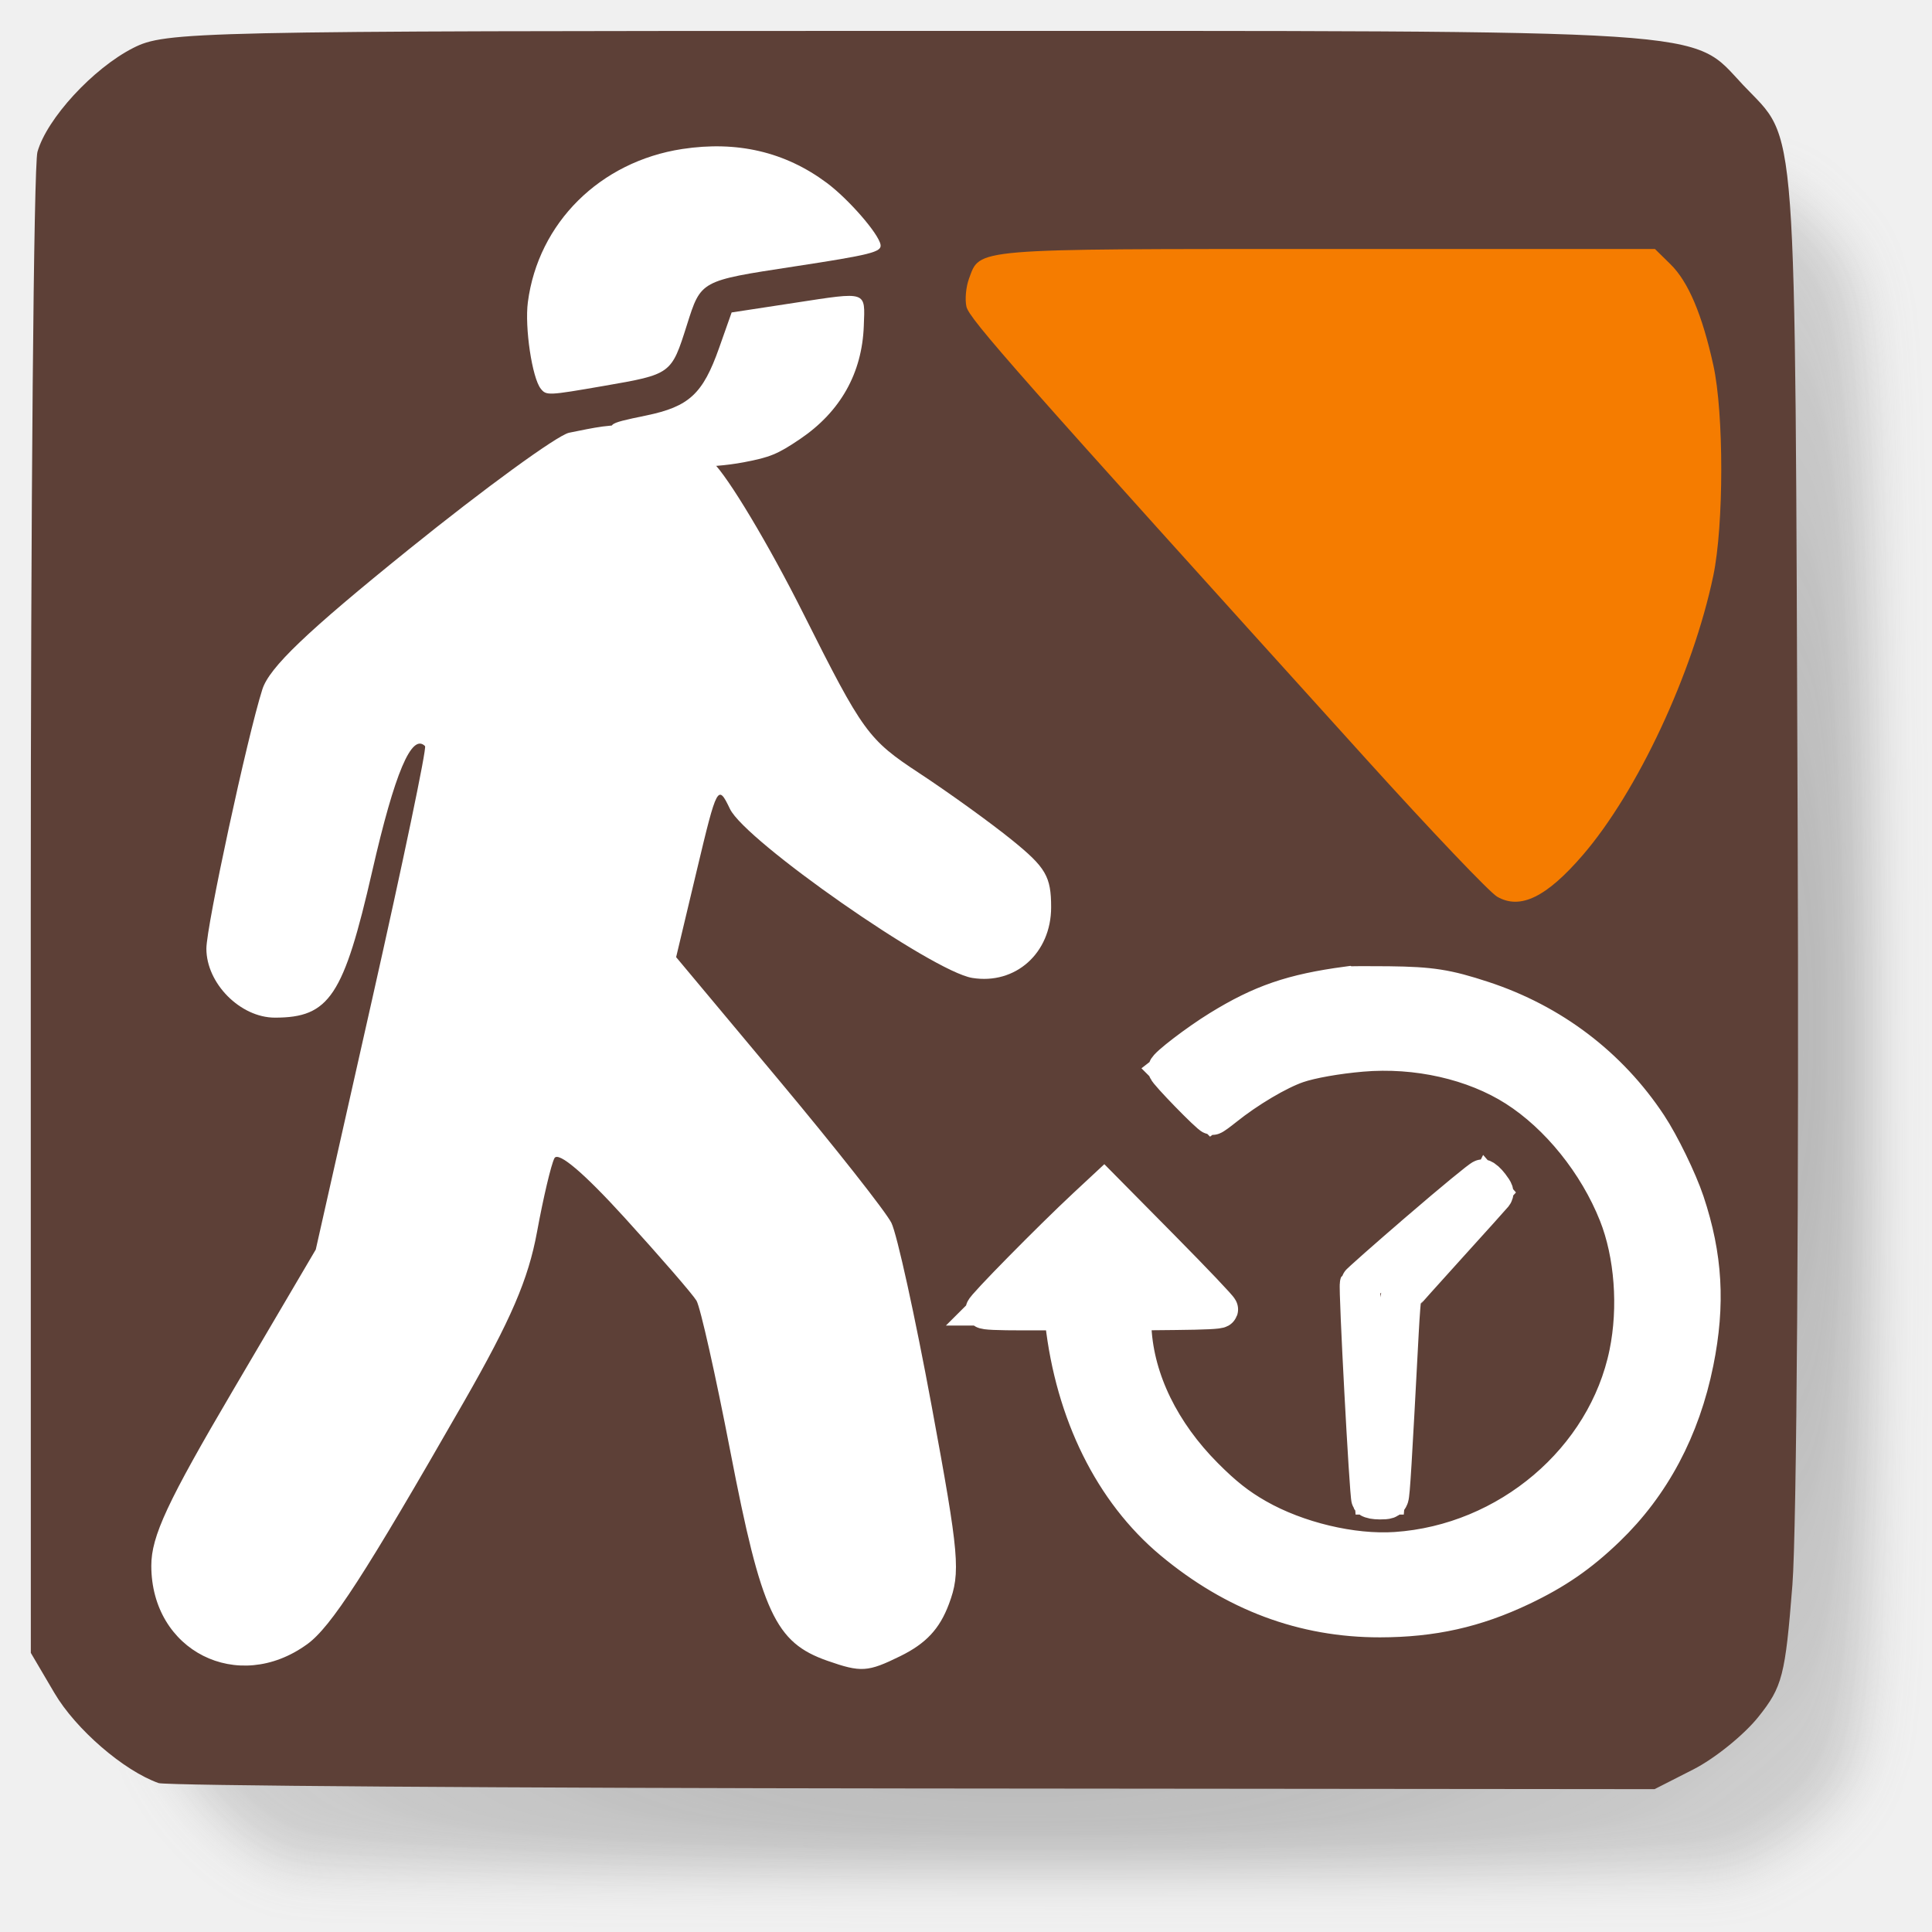
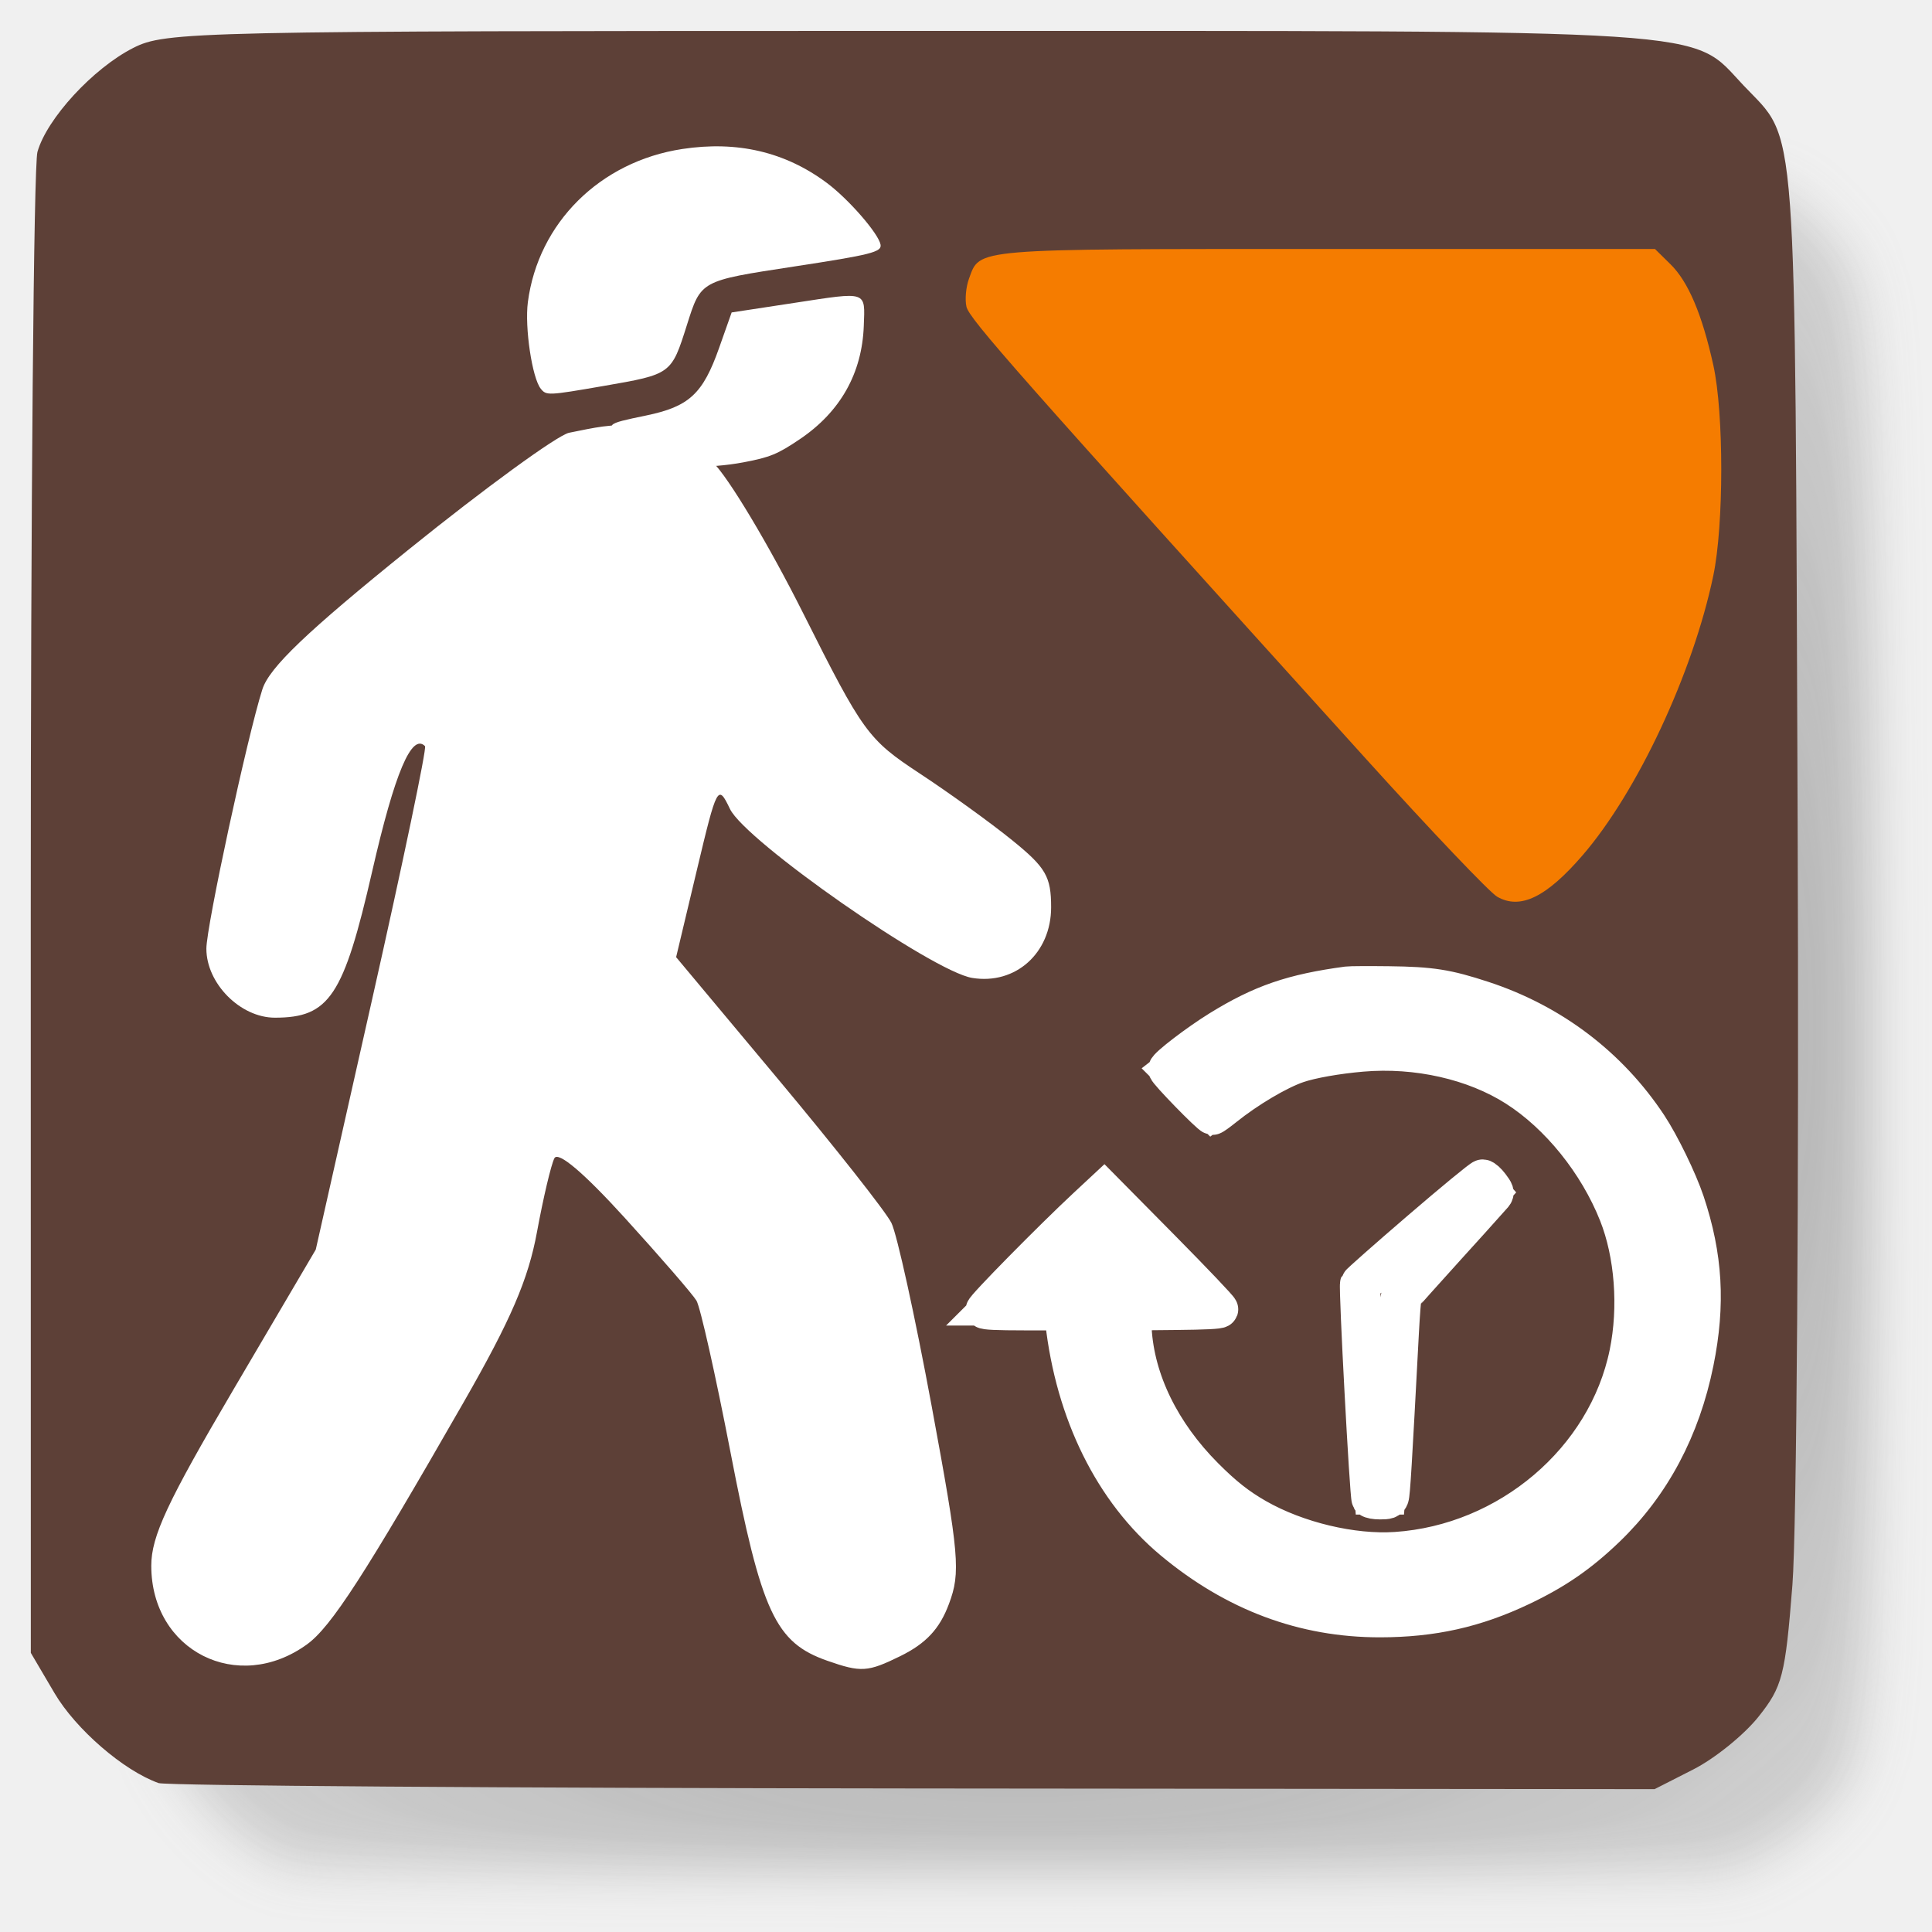
- <svg xmlns="http://www.w3.org/2000/svg" xmlns:xlink="http://www.w3.org/1999/xlink" id="svg3410" version="1.1" width="100" height="100">
-   <defs id="defs3414">
-     <marker orient="auto" refY="0" refX="0" id="Arrow1Lstart" style="overflow:visible">
-       <path id="path5152" d="M 0,0 5,-5 -12.5,0 5,5 0,0 Z" style="fill-rule:evenodd;stroke:#000000;stroke-width:1pt" transform="matrix(0.8,0,0,0.8,10,0)" />
-     </marker>
-     <marker orient="auto" refY="0" refX="0" id="Arrow1Lend" style="overflow:visible">
-       <path id="path5155" d="M 0,0 5,-5 -12.5,0 5,5 0,0 Z" style="fill-rule:evenodd;stroke:#000000;stroke-width:1pt" transform="matrix(-0.8,0,0,-0.8,-10,0)" />
-     </marker>
-     <linearGradient id="linearGradient4738">
-       <stop id="stop4740" offset="0" style="stop-color:#ffffff;stop-opacity:0.727;" />
-       <stop id="stop4742" offset="1" style="stop-color:#ffffff;stop-opacity:1;" />
+ <svg xmlns="http://www.w3.org/2000/svg" xmlns:xlink="http://www.w3.org/1999/xlink" width="100" height="100">
+   <defs>
+     <linearGradient id="b">
+       <stop offset="0" stop-color="#00b400" />
+       <stop offset="1" stop-color="#00b400" stop-opacity="0" />
    </linearGradient>
-     <linearGradient id="linearGradient4554">
-       <stop id="stop4556" offset="0" style="stop-color:#ffffff;stop-opacity:1;" />
-       <stop id="stop4558" offset="1" style="stop-color:#ffffff;stop-opacity:0;" />
+     <linearGradient id="a">
+       <stop offset="0" stop-color="#001c00" />
+       <stop offset="1" stop-color="#001c00" stop-opacity="0" />
    </linearGradient>
-     <linearGradient id="linearGradient4932">
-       <stop id="stop4934" offset="0" style="stop-color:#66e11c;stop-opacity:1;" />
-       <stop id="stop4936" offset="1" style="stop-color:#3d9800;stop-opacity:1;" />
+     <linearGradient id="d">
+       <stop offset="0" stop-color="#00b400" />
+       <stop offset="1" stop-color="#00b400" stop-opacity="0" />
    </linearGradient>
-     <linearGradient id="linearGradient3806">
-       <stop id="stop3808" offset="0" style="stop-color:#ffffff;stop-opacity:0.727;" />
-       <stop id="stop3810" offset="1" style="stop-color:#ffffff;stop-opacity:1;" />
+     <linearGradient id="e">
+       <stop offset="0" stop-color="#00b400" />
+       <stop offset="1" stop-color="#00b400" stop-opacity="0" />
    </linearGradient>
-     <linearGradient id="linearGradient3813">
-       <stop id="stop3815" offset="0" style="stop-color:#ffffff;stop-opacity:1;" />
-       <stop id="stop3817" offset="1" style="stop-color:#ffffff;stop-opacity:0;" />
+     <linearGradient id="c">
+       <stop offset="0" stop-color="#001c00" />
+       <stop offset="1" stop-color="#001c00" stop-opacity="0" />
    </linearGradient>
-     <linearGradient id="linearGradient3820">
-       <stop id="stop3822" offset="0" style="stop-color:#66e11c;stop-opacity:1;" />
-       <stop id="stop3824" offset="1" style="stop-color:#3d9800;stop-opacity:1;" />
+     <linearGradient id="f">
+       <stop offset="0" stop-color="gray" />
+       <stop offset="1" stop-color="gray" stop-opacity="0" />
    </linearGradient>
-     <linearGradient id="linearGradient1683">
-       <stop id="stop1684" offset="0" style="stop-color:#68db0c;stop-opacity:1;" />
-       <stop id="stop1685" offset="1" style="stop-color:#387606;stop-opacity:1;" />
-     </linearGradient>
-     <linearGradient id="linearGradient1694">
-       <stop id="stop1695" offset="0" style="stop-color:#ffffff;stop-opacity:0;" />
-       <stop id="stop1696" offset="1" style="stop-color:#ffffff;stop-opacity:1;" />
-     </linearGradient>
-     <linearGradient id="linearGradient3820-7">
-       <stop style="stop-color:#66e11c;stop-opacity:1;" offset="0" id="stop3822-5" />
-       <stop style="stop-color:#3d9800;stop-opacity:1;" offset="1" id="stop3824-6" />
-     </linearGradient>
-     <linearGradient id="linearGradient3813-9">
-       <stop style="stop-color:#ffffff;stop-opacity:1;" offset="0" id="stop3815-4" />
-       <stop style="stop-color:#ffffff;stop-opacity:0;" offset="1" id="stop3817-9" />
-     </linearGradient>
-     <linearGradient id="linearGradient3806-0">
-       <stop style="stop-color:#ffffff;stop-opacity:0.727;" offset="0" id="stop3808-4" />
-       <stop style="stop-color:#ffffff;stop-opacity:1;" offset="1" id="stop3810-9" />
-     </linearGradient>
-     <linearGradient id="linearGradient4932-1">
-       <stop style="stop-color:#66e11c;stop-opacity:1;" offset="0" id="stop4934-6" />
-       <stop style="stop-color:#3d9800;stop-opacity:1;" offset="1" id="stop4936-6" />
-     </linearGradient>
-     <linearGradient id="linearGradient4554-6">
-       <stop style="stop-color:#ffffff;stop-opacity:1;" offset="0" id="stop4556-8" />
-       <stop style="stop-color:#ffffff;stop-opacity:0;" offset="1" id="stop4558-8" />
-     </linearGradient>
-     <linearGradient id="linearGradient4738-5">
-       <stop style="stop-color:#ffffff;stop-opacity:0.727;" offset="0" id="stop4740-1" />
-       <stop style="stop-color:#ffffff;stop-opacity:1;" offset="1" id="stop4742-8" />
-     </linearGradient>
-     <linearGradient id="linearGradient3820-1">
-       <stop style="stop-color:#66e11c;stop-opacity:1;" offset="0" id="stop3822-7" />
-       <stop style="stop-color:#3d9800;stop-opacity:1;" offset="1" id="stop3824-7" />
-     </linearGradient>
-     <linearGradient id="linearGradient3813-5">
-       <stop style="stop-color:#ffffff;stop-opacity:1;" offset="0" id="stop3815-8" />
-       <stop style="stop-color:#ffffff;stop-opacity:0;" offset="1" id="stop3817-0" />
-     </linearGradient>
-     <linearGradient id="linearGradient3806-1">
-       <stop style="stop-color:#ffffff;stop-opacity:0.727;" offset="0" id="stop3808-3" />
-       <stop style="stop-color:#ffffff;stop-opacity:1;" offset="1" id="stop3810-5" />
-     </linearGradient>
-     <linearGradient id="linearGradient4932-9">
-       <stop style="stop-color:#66e11c;stop-opacity:1;" offset="0" id="stop4934-0" />
-       <stop style="stop-color:#3d9800;stop-opacity:1;" offset="1" id="stop4936-0" />
-     </linearGradient>
-     <linearGradient id="linearGradient4554-9">
-       <stop style="stop-color:#ffffff;stop-opacity:1;" offset="0" id="stop4556-5" />
-       <stop style="stop-color:#ffffff;stop-opacity:0;" offset="1" id="stop4558-6" />
-     </linearGradient>
-     <linearGradient id="linearGradient4738-7">
-       <stop style="stop-color:#ffffff;stop-opacity:0.727;" offset="0" id="stop4740-8" />
-       <stop style="stop-color:#ffffff;stop-opacity:1;" offset="1" id="stop4742-0" />
-     </linearGradient>
-     <linearGradient gradientTransform="translate(-253.6082,43.29897)" gradientUnits="userSpaceOnUse" y2="580.924" x2="1587.912" y1="580.924" x1="1276.005" id="linearGradient6999" xlink:href="#linearGradient6993" />
-     <linearGradient id="linearGradient6932-2">
-       <stop id="stop6934-4" offset="0" style="stop-color:#00b400;stop-opacity:1;" />
-       <stop id="stop6936-5" offset="1" style="stop-color:#00b400;stop-opacity:0;" />
-     </linearGradient>
-     <radialGradient r="155.954" fy="666.491" fx="1189.691" cy="666.491" cx="1189.691" gradientTransform="matrix(1,0,0,0.3092288,301.0309,366.5784)" gradientUnits="userSpaceOnUse" id="radialGradient6944-8" xlink:href="#linearGradient6932-2" />
-     <linearGradient id="linearGradient3820-0">
-       <stop style="stop-color:#66e11c;stop-opacity:1;" offset="0" id="stop3822-75" />
-       <stop style="stop-color:#3d9800;stop-opacity:1;" offset="1" id="stop3824-61" />
-     </linearGradient>
-     <linearGradient id="linearGradient3813-0">
-       <stop style="stop-color:#ffffff;stop-opacity:1;" offset="0" id="stop3815-5" />
-       <stop style="stop-color:#ffffff;stop-opacity:0;" offset="1" id="stop3817-2" />
-     </linearGradient>
-     <linearGradient id="linearGradient3806-06">
-       <stop style="stop-color:#ffffff;stop-opacity:0.727;" offset="0" id="stop3808-43" />
-       <stop style="stop-color:#ffffff;stop-opacity:1;" offset="1" id="stop3810-7" />
-     </linearGradient>
-     <linearGradient id="linearGradient4932-6">
-       <stop style="stop-color:#66e11c;stop-opacity:1;" offset="0" id="stop4934-8" />
-       <stop style="stop-color:#3d9800;stop-opacity:1;" offset="1" id="stop4936-3" />
-     </linearGradient>
-     <linearGradient id="linearGradient4554-8">
-       <stop style="stop-color:#ffffff;stop-opacity:1;" offset="0" id="stop4556-0" />
-       <stop style="stop-color:#ffffff;stop-opacity:0;" offset="1" id="stop4558-0" />
-     </linearGradient>
-     <linearGradient id="linearGradient4738-6">
-       <stop style="stop-color:#ffffff;stop-opacity:0.727;" offset="0" id="stop4740-7" />
-       <stop style="stop-color:#ffffff;stop-opacity:1;" offset="1" id="stop4742-2" />
-     </linearGradient>
-     <linearGradient id="linearGradient6993">
-       <stop id="stop6995" offset="0" style="stop-color:#001c00;stop-opacity:1;" />
-       <stop id="stop6997" offset="1" style="stop-color:#001c00;stop-opacity:0;" />
-     </linearGradient>
-     <linearGradient gradientTransform="translate(-253.6082,43.29897)" gradientUnits="userSpaceOnUse" y2="580.924" x2="1587.912" y1="580.924" x1="1276.005" id="linearGradient6999-4" xlink:href="#linearGradient6993-3" />
-     <linearGradient id="linearGradient6932-2-9">
-       <stop id="stop6934-4-5" offset="0" style="stop-color:#00b400;stop-opacity:1;" />
-       <stop id="stop6936-5-0" offset="1" style="stop-color:#00b400;stop-opacity:0;" />
-     </linearGradient>
-     <radialGradient r="155.954" fy="666.491" fx="1189.691" cy="666.491" cx="1189.691" gradientTransform="matrix(1,0,0,0.3092288,301.0309,366.5784)" gradientUnits="userSpaceOnUse" id="radialGradient6944-8-7" xlink:href="#linearGradient6932-2-9" />
-     <radialGradient gradientUnits="userSpaceOnUse" gradientTransform="matrix(1,0,0,0.3092288,0,460.3929)" r="155.954" fy="666.491" fx="1189.691" cy="666.491" cx="1189.691" id="radialGradient6940" xlink:href="#linearGradient6932" />
-     <linearGradient id="linearGradient3820-8">
-       <stop style="stop-color:#66e11c;stop-opacity:1;" offset="0" id="stop3822-2" />
-       <stop style="stop-color:#3d9800;stop-opacity:1;" offset="1" id="stop3824-71" />
-     </linearGradient>
-     <linearGradient id="linearGradient3813-2">
-       <stop style="stop-color:#ffffff;stop-opacity:1;" offset="0" id="stop3815-49" />
-       <stop style="stop-color:#ffffff;stop-opacity:0;" offset="1" id="stop3817-8" />
-     </linearGradient>
-     <linearGradient id="linearGradient3806-5">
-       <stop style="stop-color:#ffffff;stop-opacity:0.727;" offset="0" id="stop3808-8" />
-       <stop style="stop-color:#ffffff;stop-opacity:1;" offset="1" id="stop3810-1" />
-     </linearGradient>
-     <linearGradient id="linearGradient4932-8">
-       <stop style="stop-color:#66e11c;stop-opacity:1;" offset="0" id="stop4934-2" />
-       <stop style="stop-color:#3d9800;stop-opacity:1;" offset="1" id="stop4936-5" />
-     </linearGradient>
-     <linearGradient id="linearGradient4554-2">
-       <stop style="stop-color:#ffffff;stop-opacity:1;" offset="0" id="stop4556-3" />
-       <stop style="stop-color:#ffffff;stop-opacity:0;" offset="1" id="stop4558-02" />
-     </linearGradient>
-     <linearGradient id="linearGradient4738-8">
-       <stop style="stop-color:#ffffff;stop-opacity:0.727;" offset="0" id="stop4740-72" />
-       <stop style="stop-color:#ffffff;stop-opacity:1;" offset="1" id="stop4742-89" />
-     </linearGradient>
-     <linearGradient id="linearGradient6932">
-       <stop id="stop6934" offset="0" style="stop-color:#00b400;stop-opacity:1;" />
-       <stop id="stop6936" offset="1" style="stop-color:#00b400;stop-opacity:0;" />
-     </linearGradient>
-     <linearGradient id="linearGradient6993-3">
-       <stop id="stop6995-0" offset="0" style="stop-color:#001c00;stop-opacity:1;" />
-       <stop id="stop6997-3" offset="1" style="stop-color:#001c00;stop-opacity:0;" />
-     </linearGradient>
-     <radialGradient xlink:href="#linearGradient17583" id="radialGradient17589" cx="1332.707" cy="-116.077" fx="1332.707" fy="-116.077" r="286.189" gradientTransform="matrix(-0.0589255,1.865211,-2.016509,-0.06370532,850.0824,-2500.946)" gradientUnits="userSpaceOnUse" />
-     <linearGradient id="linearGradient17583">
-       <stop style="stop-color:#808080;stop-opacity:1;" offset="0" id="stop17585" />
-       <stop style="stop-color:#808080;stop-opacity:0;" offset="1" id="stop17587" />
-     </linearGradient>
-     <filter style="color-interpolation-filters:sRGB" id="filter17659" x="-0.036" width="1.072" y="-0.036" height="1.072">
-       <feGaussianBlur stdDeviation="8.579" id="feGaussianBlur17661" />
+     <radialGradient xlink:href="#f" id="g" cx="1332.707" cy="-116.077" fx="1332.707" fy="-116.077" r="286.189" gradientTransform="matrix(-.05893 1.86521 -2.0165 -.0637 850.082 -2500.946)" gradientUnits="userSpaceOnUse" />
+     <filter id="h" x="-.036" width="1.072" y="-.036" height="1.072" color-interpolation-filters="sRGB">
+       <feGaussianBlur stdDeviation="8.579" />
    </filter>
  </defs>
-   <g transform="translate(-882.2034,-844.2266)" id="layer1-0">
-     <g transform="translate(585.0625,111.5341)" id="g2649">
-       <g id="g5101" transform="translate(-948.6219,-296.9685)">
-         <g id="g18988" transform="matrix(0.9467359,0,0,0.9419014,-880.389,395.8808)">
-           <path id="path3093-4" d="m 760.842,275.974 c -11.297,-4.008 -26.824,-17.475 -33.733,-29.256 l -7.657,-13.058 -0.019,-240 c -0.01,-132 0.964,-243.512 2.165,-247.805 3.031,-10.83 18.021,-27.169 31.003,-33.792 10.507,-5.36 18.95,-5.546 252.064,-5.546 265.073,0 252.018,-0.854 269.406,17.634 17.736,18.859 16.698,4.734 17.607,239.509 0.459,118.643 -0.303,230.207 -1.694,247.92 -2.317,29.505 -3.24,33.099 -11.001,42.857 -4.659,5.858 -14.134,13.544 -21.054,17.08 l -12.583,6.429 -240.109,-0.225 c -132.06,-0.124 -242.038,-0.91 -244.395,-1.746 z" style="opacity:0.884;fill:url(#radialGradient17589);fill-opacity:1;fill-rule:nonzero;stroke:none;stroke-width:20;stroke-miterlimit:4;stroke-dasharray:none;stroke-opacity:1;filter:url(#filter17659)" transform="matrix(0.1630277,0,0,0.1631835,2137.446,730.3191)" />
-           <g transform="matrix(0.1688063,0,0,0.1690836,2088.129,749.2056)" id="layer1">
-             <g id="g4327-8" transform="translate(243.1719,-135.5797)">
-               <path style="fill:#5d4037;fill-opacity:1;fill-rule:nonzero;stroke-width:20;stroke-miterlimit:4;stroke-dasharray:none;stroke-opacity:1" d="m 742.061,263.636 c -11.297,-4.008 -26.824,-17.475 -33.733,-29.256 l -7.657,-13.058 -0.019,-240 c -0.011,-132 0.964,-243.512 2.165,-247.805 3.031,-10.83 18.021,-27.169 31.003,-33.792 10.507,-5.36 18.95,-5.546 252.064,-5.546 265.073,0 252.018,-0.854 269.406,17.634 17.736,18.859 16.698,4.734 17.607,239.509 0.459,118.643 -0.303,230.207 -1.694,247.92 -2.317,29.505 -3.24,33.099 -11.001,42.857 -4.659,5.858 -14.134,13.544 -21.054,17.08 l -12.583,6.429 -240.109,-0.225 c -132.06,-0.124 -242.037,-0.91 -244.395,-1.746 z" id="path3093" />
-             </g>
-             <path style="fill:#ffffff;fill-opacity:1;fill-rule:nonzero;stroke:#ffffff;stroke-width:57.143;stroke-miterlimit:4;stroke-dasharray:none;stroke-opacity:1" d="" id="path3876" />
-           </g>
-           <path id="path4351-0-9" d="m 2283.797,698.485 c -1.312,-0.145 -2.759,-0.71 -3.891,-1.517 -1.084,-0.773 -1.065,-0.793 1.183,-1.26 2.359,-0.49 3.108,-1.186 3.997,-3.716 l 0.685,-1.949 3.464,-0.532 c 3.989,-0.613 3.832,-0.666 3.761,1.274 -0.095,2.602 -1.282,4.717 -3.489,6.217 -1.219,0.828 -1.634,1 -3.071,1.274 -0.944,0.18 -2.084,0.27 -2.638,0.209 z m -8.461,-4.251 c -0.473,-0.593 -0.886,-3.372 -0.706,-4.756 0.566,-4.358 3.948,-7.728 8.444,-8.417 2.999,-0.459 5.62,0.157 7.894,1.858 1.193,0.892 2.842,2.797 2.944,3.402 0.068,0.403 -0.521,0.551 -4.758,1.202 -5.109,0.785 -5.056,0.756 -5.83,3.211 -0.853,2.708 -0.846,2.703 -4.552,3.348 -3.044,0.53 -3.132,0.534 -3.437,0.152 z" style="fill:#ffffff;fill-opacity:1" />
-           <path style="fill:#ffffff;fill-opacity:1" d="m 2262.559,763.232 c 1.317,-0.962 3.145,-3.802 8.569,-13.317 2.578,-4.524 3.526,-6.736 4.004,-9.351 0.344,-1.884 0.772,-3.704 0.95,-4.043 0.206,-0.393 1.606,0.8 3.855,3.286 1.942,2.147 3.703,4.19 3.912,4.541 0.209,0.351 1.043,4.082 1.852,8.292 1.704,8.866 2.456,10.494 5.304,11.497 1.84,0.648 2.206,0.625 3.983,-0.253 1.411,-0.697 2.153,-1.496 2.663,-2.866 0.647,-1.739 0.568,-2.655 -0.943,-10.868 -0.907,-4.933 -1.899,-9.469 -2.204,-10.08 -0.305,-0.611 -3.077,-4.146 -6.161,-7.855 l -5.607,-6.744 1.133,-4.782 c 1.105,-4.663 1.15,-4.747 1.81,-3.363 0.841,1.762 11.064,8.93 13.243,9.286 2.369,0.387 4.316,-1.365 4.316,-3.884 0,-1.687 -0.29,-2.187 -2.134,-3.687 -1.173,-0.955 -3.454,-2.609 -5.068,-3.676 -2.806,-1.855 -3.085,-2.242 -6.351,-8.787 -1.879,-3.766 -4.107,-7.505 -4.95,-8.311 -3.947,-2.553 -5.065,-2.176 -7.864,-1.611 -0.678,0.171 -4.61,3.051 -8.739,6.399 -5.601,4.542 -7.636,6.497 -8.018,7.7 -0.82,2.583 -3.06,13.015 -3.06,14.249 0,1.911 1.857,3.791 3.746,3.791 2.979,0 3.757,-1.178 5.326,-8.071 1.225,-5.381 2.153,-7.585 2.882,-6.851 0.102,0.103 -1.2,6.37 -2.894,13.926 l -3.079,13.739 -4.496,7.684 c -3.625,6.194 -4.496,8.073 -4.496,9.691 0,4.681 4.731,7.079 8.517,4.316 z" id="path5613-8" />
-           <path id="path6349" d="m 2319.43,726.996 c -3.003,0.406 -4.689,0.988 -6.993,2.416 -1.19,0.737 -2.89,2.044 -2.89,2.222 0,0.146 2.368,2.591 2.51,2.591 0.039,0 0.337,-0.215 0.664,-0.479 1.252,-1.01 2.921,-2.004 3.974,-2.367 0.745,-0.257 2.162,-0.509 3.52,-0.626 3.013,-0.26 6.138,0.45 8.423,1.914 2.342,1.5 4.444,4.122 5.55,6.922 0.869,2.199 1.089,5.131 0.574,7.658 -1.191,5.849 -6.534,10.41 -12.679,10.825 -2.383,0.161 -5.4,-0.563 -7.599,-1.824 -1.034,-0.592 -1.808,-1.206 -2.853,-2.262 -2.365,-2.388 -3.755,-5.249 -3.917,-8.062 l -0.055,-0.953 2.377,-0.024 c 1.594,-0.016 2.388,-0.055 2.409,-0.119 0.017,-0.052 -1.399,-1.551 -3.148,-3.33 l -3.18,-3.234 -0.966,0.904 c -1.892,1.771 -5.643,5.601 -5.582,5.7 0.042,0.068 0.718,0.099 2.177,0.099 l 2.116,0 0.057,0.511 c 0.566,5.049 2.686,9.355 5.954,12.094 3.398,2.848 7.177,4.269 11.343,4.264 2.862,-0.004 5.195,-0.527 7.721,-1.733 1.868,-0.892 3.192,-1.81 4.667,-3.235 2.472,-2.389 4.106,-5.475 4.843,-9.148 0.637,-3.175 0.487,-5.799 -0.505,-8.79 -0.393,-1.183 -1.36,-3.183 -2.041,-4.217 -2.155,-3.276 -5.303,-5.675 -9.077,-6.919 -1.959,-0.646 -2.819,-0.781 -5.132,-0.809 -1.097,-0.013 -2.114,-0.008 -2.26,0.012 z m 4.064,0.258 c 4.983,0.654 9.355,3.354 12.151,7.503 1.17,1.736 2.277,4.442 2.727,6.666 0.174,0.863 0.204,1.271 0.199,2.745 0,1.211 -0.052,1.998 -0.159,2.619 -0.544,3.16 -1.632,5.792 -3.344,8.086 -0.76,1.018 -2.547,2.751 -3.611,3.502 -2.829,1.995 -6.13,3.111 -9.634,3.257 -2.762,0.115 -5.307,-0.443 -7.978,-1.748 -3.751,-1.834 -6.451,-4.592 -8.06,-8.233 -0.783,-1.772 -1.482,-4.381 -1.615,-6.027 -0.031,-0.385 -0.096,-0.749 -0.144,-0.81 -0.065,-0.083 -0.594,-0.111 -2.093,-0.111 l -2.005,0 3.057,-3.063 3.057,-3.063 2.992,2.996 c 1.646,1.648 2.992,3.026 2.992,3.063 0,0.037 -0.967,0.068 -2.15,0.068 -1.182,6.7e-4 -2.205,0.036 -2.272,0.079 -0.206,0.131 -0.081,2.166 0.197,3.205 0.921,3.438 3.467,6.692 6.662,8.516 3.291,1.879 7.545,2.303 11.151,1.112 5.167,-1.707 8.942,-6.25 9.554,-11.497 0.127,-1.088 0.059,-3.242 -0.137,-4.37 -0.711,-4.084 -3.916,-8.299 -7.61,-10.008 -1.911,-0.884 -3.467,-1.194 -5.998,-1.196 -3.847,-0.003 -5.756,0.635 -8.715,2.912 l -0.693,0.533 -1.156,-1.158 -1.156,-1.158 0.741,-0.578 c 2.996,-2.336 5.781,-3.542 8.95,-3.874 1.2,-0.126 3.007,-0.112 4.099,0.032 z m -0.114,13.194 c -1.813,1.567 -3.318,2.904 -3.344,2.971 -0.081,0.212 0.528,11.675 0.629,11.839 0.033,0.054 0.278,0.098 0.544,0.098 0.42,0 0.495,-0.027 0.563,-0.2 0.07,-0.176 0.169,-1.814 0.551,-9.079 0.054,-1.026 0.123,-1.91 0.153,-1.965 0.03,-0.055 1.132,-1.294 2.449,-2.754 1.316,-1.459 2.448,-2.723 2.515,-2.807 0.106,-0.135 0.084,-0.203 -0.177,-0.551 -0.164,-0.218 -0.363,-0.398 -0.442,-0.4 -0.079,-0.002 -1.627,1.28 -3.441,2.847 z m 3.708,-2.299 0.209,0.24 -2.382,2.633 c -1.31,1.448 -2.451,2.722 -2.534,2.831 -0.165,0.216 -0.174,0.323 -0.512,6.665 -0.096,1.807 -0.199,3.575 -0.229,3.929 l -0.054,0.644 -0.38,0 -0.38,0 -0.056,-0.777 c -0.031,-0.427 -0.117,-1.996 -0.192,-3.485 -0.075,-1.489 -0.193,-3.746 -0.262,-5.014 l -0.125,-2.306 0.284,-0.239 c 0.156,-0.131 1.64,-1.415 3.298,-2.853 1.658,-1.438 3.034,-2.59 3.059,-2.56 0.025,0.03 0.14,0.162 0.255,0.294 z" style="fill:#ffffff;stroke:#ffffff;stroke-width:2.027;stroke-miterlimit:4;stroke-dasharray:none" />
-           <path id="path6361" d="m 2318.924,760.352 c -3.216,-0.622 -6.593,-2.412 -8.889,-4.712 -2.443,-2.447 -3.681,-4.99 -4.524,-9.294 l -0.505,-2.579 -1.065,-0.143 -1.065,-0.143 1.587,-1.566 1.587,-1.566 1.587,1.566 1.587,1.566 -1.372,0.143 c -1.347,0.141 -1.374,0.163 -1.46,1.207 -0.44,5.312 4.139,11.701 9.831,13.717 2.136,0.756 6.015,1.024 8.214,0.566 5.366,-1.117 10.102,-5.67 11.504,-11.06 1.559,-5.995 -1.082,-12.851 -6.281,-16.308 -4.844,-3.221 -12.092,-3.151 -16.782,0.161 -0.616,0.435 -0.812,0.463 -1.067,0.156 -0.244,-0.294 0.079,-0.61 1.47,-1.437 2.632,-1.565 5.013,-2.218 8.077,-2.214 6.264,0.008 11.586,3.374 14.311,9.05 1.655,3.448 1.981,5.181 1.586,8.435 -0.815,6.714 -4.792,11.647 -11.086,13.751 -1.735,0.58 -5.828,0.978 -7.242,0.705 z" style="fill:#ffffff;fill-opacity:1;stroke:#ffffff;stroke-width:3.436;stroke-linecap:round;stroke-miterlimit:4;stroke-dasharray:none;stroke-opacity:1" />
-           <g transform="matrix(0.1688063,0,0,0.1690836,1911.657,599.794)" id="g6654">
-             <path id="path4351-4" d="m 2464.166,723.641 c -2.415,-1.391 -21.408,-21.411 -42.207,-44.488 C 2308.252,552.989 2293.164,535.853 2292.272,531.857 c -0.522,-2.336 -0.15,-6.416 0.828,-9.066 3.668,-9.946 0.186,-9.657 116.14,-9.657 l 106.032,0 5.054,4.984 c 5.737,5.658 10.216,16.258 13.853,32.788 3.429,15.584 3.419,51.949 -0.018,68.425 -6.593,31.603 -24.555,70.168 -42.298,90.815 -11.754,13.678 -20.218,17.803 -27.696,13.496 z" style="fill:#f57c00" />
-           </g>
-         </g>
-       </g>
-     </g>
-   </g>
+   <path d="M760.842 275.974c-11.297-4.009-26.824-17.475-33.733-29.257l-7.657-13.057-.02-240c-.01-132 .965-243.512 2.166-247.805 3.03-10.83 18.021-27.17 31.003-33.792 10.507-5.36 18.95-5.546 252.064-5.546 265.073 0 252.018-.854 269.406 17.634 17.736 18.859 16.698 4.733 17.607 239.509.459 118.643-.303 230.207-1.695 247.92-2.317 29.505-3.24 33.1-11 42.857-4.66 5.858-14.134 13.544-21.054 17.08l-12.583 6.429-240.109-.226c-132.06-.124-242.038-.91-244.395-1.746z" transform="matrix(.15434 0 0 .1537 -102.555 54.108)" opacity=".884" fill="url(#g)" filter="url(#h)" />
+   <path d="M8.21 92.292c-1.806-.639-4.287-2.783-5.391-4.66l-1.224-2.08-.003-38.221c-.002-21.023.154-38.782.346-39.466.484-1.725 2.88-4.327 4.955-5.382C8.572 1.63 9.92 1.6 47.176 1.6c42.363 0 40.277-.136 43.056 2.808 2.834 3.004 2.668.754 2.813 38.145.074 18.895-.048 36.662-.27 39.484-.37 4.698-.518 5.27-1.759 6.825-.744.933-2.258 2.157-3.364 2.72l-2.011 1.024-38.373-.036c-21.105-.02-38.681-.145-39.058-.278z" fill="#5d4037" />
+   <path d="M36 24.124c-1.241-.137-2.611-.669-3.683-1.43-1.026-.728-1.008-.747 1.12-1.186 2.233-.462 2.943-1.118 3.784-3.5l.649-1.836 3.279-.5c3.776-.578 3.627-.628 3.56 1.199-.09 2.45-1.213 4.443-3.303 5.856-1.154.78-1.547.942-2.908 1.2-.894.17-1.972.255-2.497.197zm-8.01-4.004c-.448-.559-.838-3.177-.668-4.48.536-4.105 3.737-7.28 7.994-7.928 2.84-.433 5.32.148 7.474 1.75 1.13.84 2.69 2.634 2.788 3.204.064.38-.493.52-4.505 1.133-4.837.74-4.787.712-5.519 3.025-.807 2.55-.8 2.545-4.31 3.153-2.88.499-2.965.503-3.254.143z" fill="#fff" />
+   <path d="M15.894 85.109c1.247-.906 2.978-3.582 8.112-12.543 2.441-4.261 3.338-6.345 3.79-8.808.327-1.775.732-3.489.9-3.809.195-.37 1.52.753 3.65 3.095 1.838 2.022 3.505 3.947 3.703 4.277.198.33.987 3.845 1.754 7.81 1.613 8.351 2.325 9.885 5.021 10.83 1.742.61 2.09.588 3.771-.238 1.336-.657 2.039-1.41 2.521-2.7.613-1.637.538-2.5-.892-10.236-.86-4.646-1.798-8.918-2.087-9.494-.288-.576-2.913-3.905-5.832-7.399l-5.309-6.352 1.073-4.504c1.046-4.392 1.089-4.47 1.714-3.167.796 1.66 10.475 8.411 12.538 8.746 2.243.365 4.085-1.285 4.085-3.658 0-1.588-.274-2.06-2.02-3.472-1.11-.9-3.27-2.458-4.798-3.463-2.656-1.747-2.921-2.112-6.013-8.277-1.778-3.546-3.888-7.069-4.686-7.827-3.738-2.405-4.795-2.05-7.445-1.518-.642.162-4.365 2.874-8.274 6.028-5.302 4.278-7.23 6.12-7.591 7.253-.776 2.433-2.897 12.259-2.897 13.421 0 1.8 1.758 3.571 3.546 3.571 2.82 0 3.557-1.11 5.043-7.602 1.16-5.068 2.038-7.145 2.728-6.453.097.097-1.136 6-2.74 13.117l-2.915 12.941-4.257 7.238C8.655 77.75 7.83 79.52 7.83 81.044c0 4.41 4.48 6.667 8.064 4.065z" fill="#fff" />
+   <path d="M2319.43 726.996c-3.004.406-4.69.988-6.994 2.415-1.19.738-2.89 2.045-2.89 2.222 0 .147 2.368 2.591 2.51 2.591.039 0 .337-.215.664-.479 1.252-1.01 2.92-2.003 3.974-2.366.745-.257 2.161-.509 3.52-.626 3.013-.26 6.138.45 8.422 1.913 2.342 1.5 4.445 4.123 5.55 6.922.87 2.2 1.09 5.131.575 7.659-1.19 5.848-6.534 10.41-12.68 10.824-2.382.161-5.399-.563-7.599-1.823-1.033-.593-1.808-1.207-2.853-2.262-2.365-2.388-3.755-5.25-3.917-8.062l-.055-.953 2.378-.024c1.593-.016 2.387-.055 2.409-.12.017-.052-1.4-1.55-3.149-3.329l-3.18-3.234-.966.904c-1.892 1.771-5.643 5.602-5.582 5.7.042.069.718.1 2.177.1h2.116l.057.51c.566 5.05 2.686 9.355 5.954 12.094 3.398 2.848 7.177 4.269 11.342 4.264 2.863-.004 5.196-.527 7.72-1.733 1.869-.892 3.193-1.81 4.668-3.235 2.472-2.39 4.106-5.475 4.843-9.148.638-3.175.487-5.799-.505-8.79-.393-1.183-1.36-3.183-2.04-4.218-2.156-3.275-5.304-5.675-9.078-6.918-1.958-.646-2.819-.782-5.131-.81-1.097-.013-2.115-.008-2.26.012zm4.063.258c4.983.654 9.355 3.354 12.152 7.503 1.17 1.736 2.277 4.442 2.727 6.666.174.863.204 1.271.199 2.745 0 1.212-.053 1.998-.16 2.62-.543 3.16-1.632 5.791-3.343 8.085-.76 1.018-2.547 2.751-3.611 3.501-2.829 1.995-6.13 3.111-9.634 3.257-2.763.116-5.307-.442-7.978-1.748-3.75-1.834-6.45-4.592-8.06-8.233-.783-1.773-1.482-4.382-1.614-6.028-.031-.384-.096-.749-.144-.81-.065-.083-.594-.11-2.093-.11h-2.005l3.057-3.064 3.057-3.063 2.993 2.996c1.645 1.648 2.992 3.026 2.992 3.063 0 .037-.967.068-2.15.069-1.182 0-2.205.036-2.272.079-.207.13-.081 2.165.197 3.204.92 3.438 3.467 6.693 6.661 8.516 3.292 1.879 7.546 2.303 11.151 1.112 5.167-1.707 8.943-6.25 9.554-11.497.127-1.088.059-3.242-.137-4.37-.711-4.083-3.916-8.299-7.61-10.007-1.911-.884-3.467-1.195-5.998-1.197-3.847-.003-5.756.635-8.715 2.913l-.693.533-1.156-1.158-1.156-1.157.74-.578c2.997-2.336 5.782-3.542 8.95-3.874 1.2-.125 3.007-.111 4.1.032zm-.113 13.194c-1.814 1.567-3.319 2.904-3.344 2.971-.081.212.528 11.675.63 11.84.032.053.277.097.544.097.42 0 .494-.027.563-.2.07-.176.168-1.814.55-9.079.054-1.025.123-1.91.154-1.964.03-.055 1.132-1.294 2.448-2.754a302.516 302.516 0 002.515-2.807c.107-.135.084-.203-.177-.551-.164-.219-.363-.399-.442-.4-.08-.002-1.628 1.28-3.441 2.847zm3.708-2.3l.21.24-2.383 2.633c-1.31 1.448-2.451 2.722-2.535 2.831-.165.216-.173.323-.511 6.665-.096 1.807-.2 3.575-.23 3.929l-.053.644h-.76l-.056-.777a266.97 266.97 0 01-.192-3.485c-.075-1.49-.193-3.746-.262-5.015l-.126-2.306.284-.239a941.79 941.79 0 003.298-2.853c1.658-1.438 3.035-2.59 3.06-2.56l.255.294z" fill="#fff" stroke="#fff" stroke-width="2.027" transform="matrix(.94674 0 0 .9419 -2126.152 -633.78)" />
+   <path d="M2318.924 760.352c-3.216-.621-6.593-2.412-8.89-4.712-2.442-2.447-3.68-4.99-4.523-9.294l-.505-2.579-1.066-.143-1.065-.144 1.587-1.566 1.587-1.566 1.587 1.566 1.587 1.566-1.373.144c-1.346.14-1.373.163-1.46 1.206-.44 5.313 4.139 11.701 9.831 13.718 2.136.756 6.015 1.023 8.214.566 5.366-1.117 10.102-5.67 11.504-11.06 1.559-5.995-1.082-12.851-6.281-16.308-4.844-3.22-12.092-3.15-16.782.161-.615.435-.812.464-1.067.156-.244-.294.08-.61 1.47-1.437 2.632-1.565 5.013-2.218 8.077-2.214 6.264.008 11.586 3.374 14.311 9.05 1.655 3.448 1.98 5.181 1.586 8.435-.815 6.714-4.792 11.647-11.087 13.75-1.735.58-5.828.979-7.242.705z" fill="#fff" stroke="#fff" stroke-width="3.436" stroke-linecap="round" transform="matrix(.94674 0 0 .9419 -2126.152 -633.78)" />
+   <path d="M77.493 46.414c-.386-.222-3.421-3.41-6.745-7.085C52.576 19.236 50.165 16.507 50.022 15.87c-.083-.372-.024-1.022.132-1.444.586-1.584.03-1.538 18.561-1.538h16.946l.807.794c.917.901 1.633 2.59 2.214 5.222.548 2.482.547 8.273-.003 10.897-1.053 5.033-3.924 11.175-6.76 14.463-1.878 2.179-3.23 2.836-4.426 2.15z" fill="#f57c00" />
</svg>
